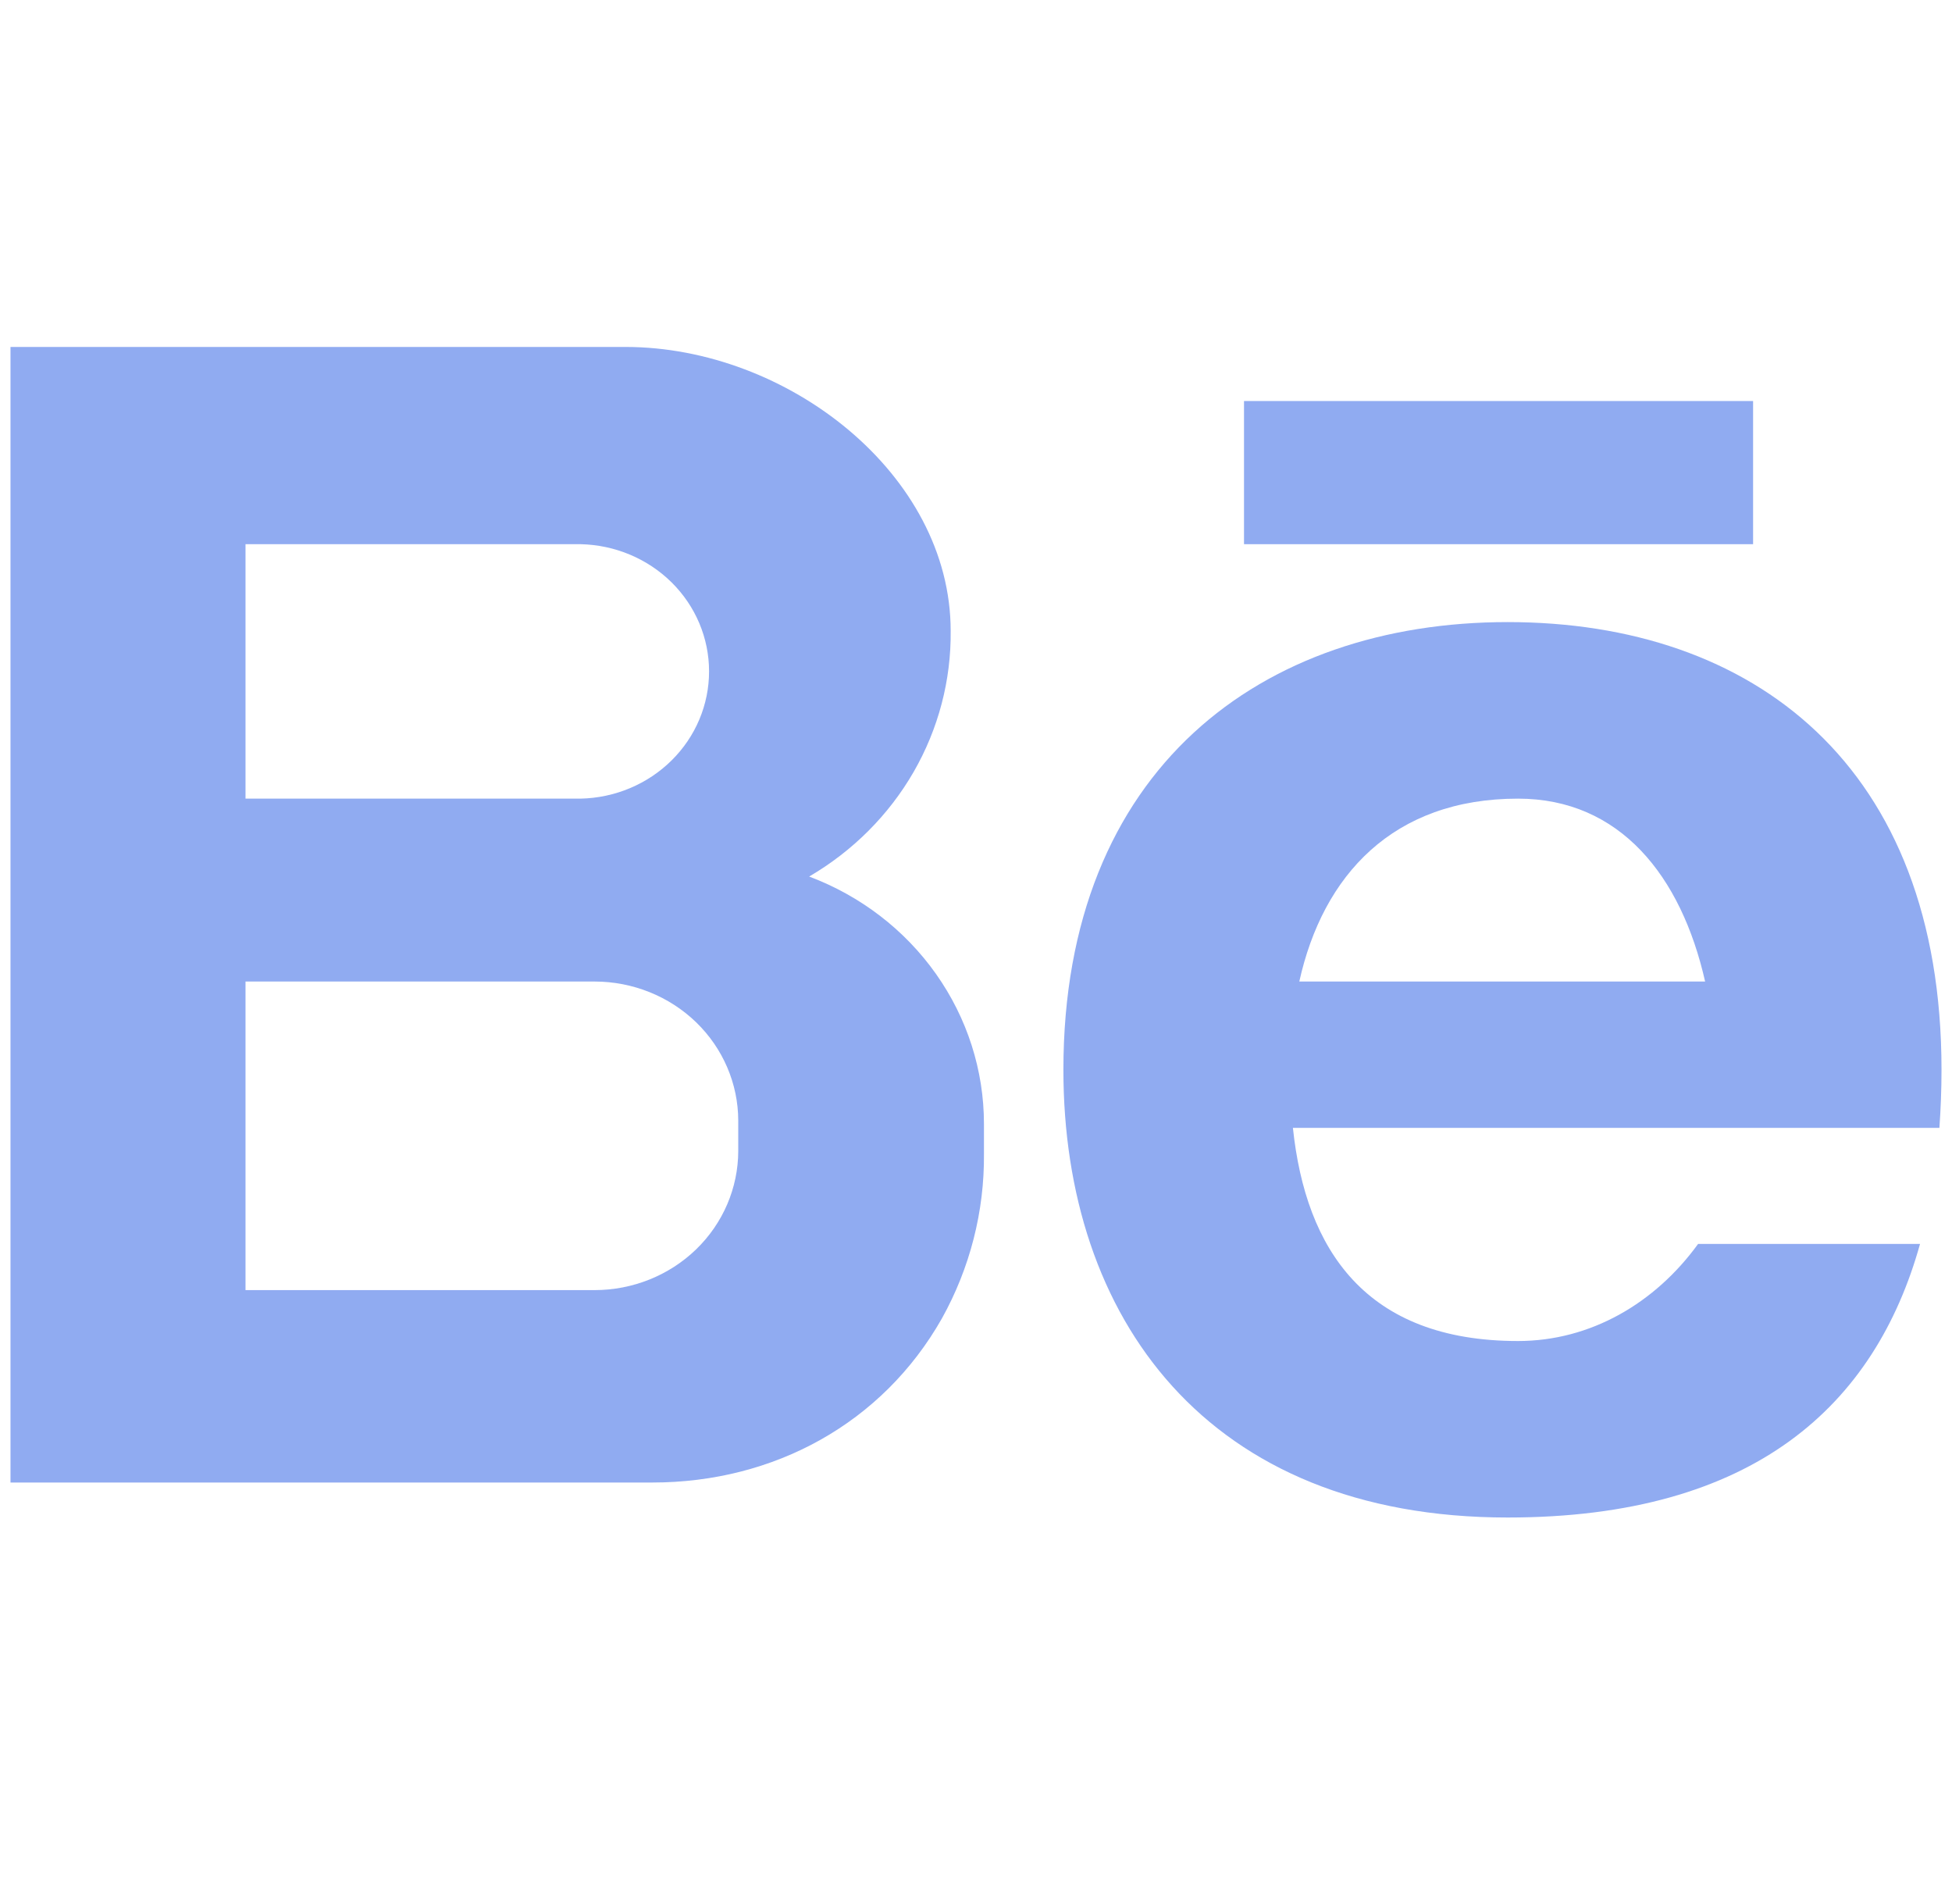
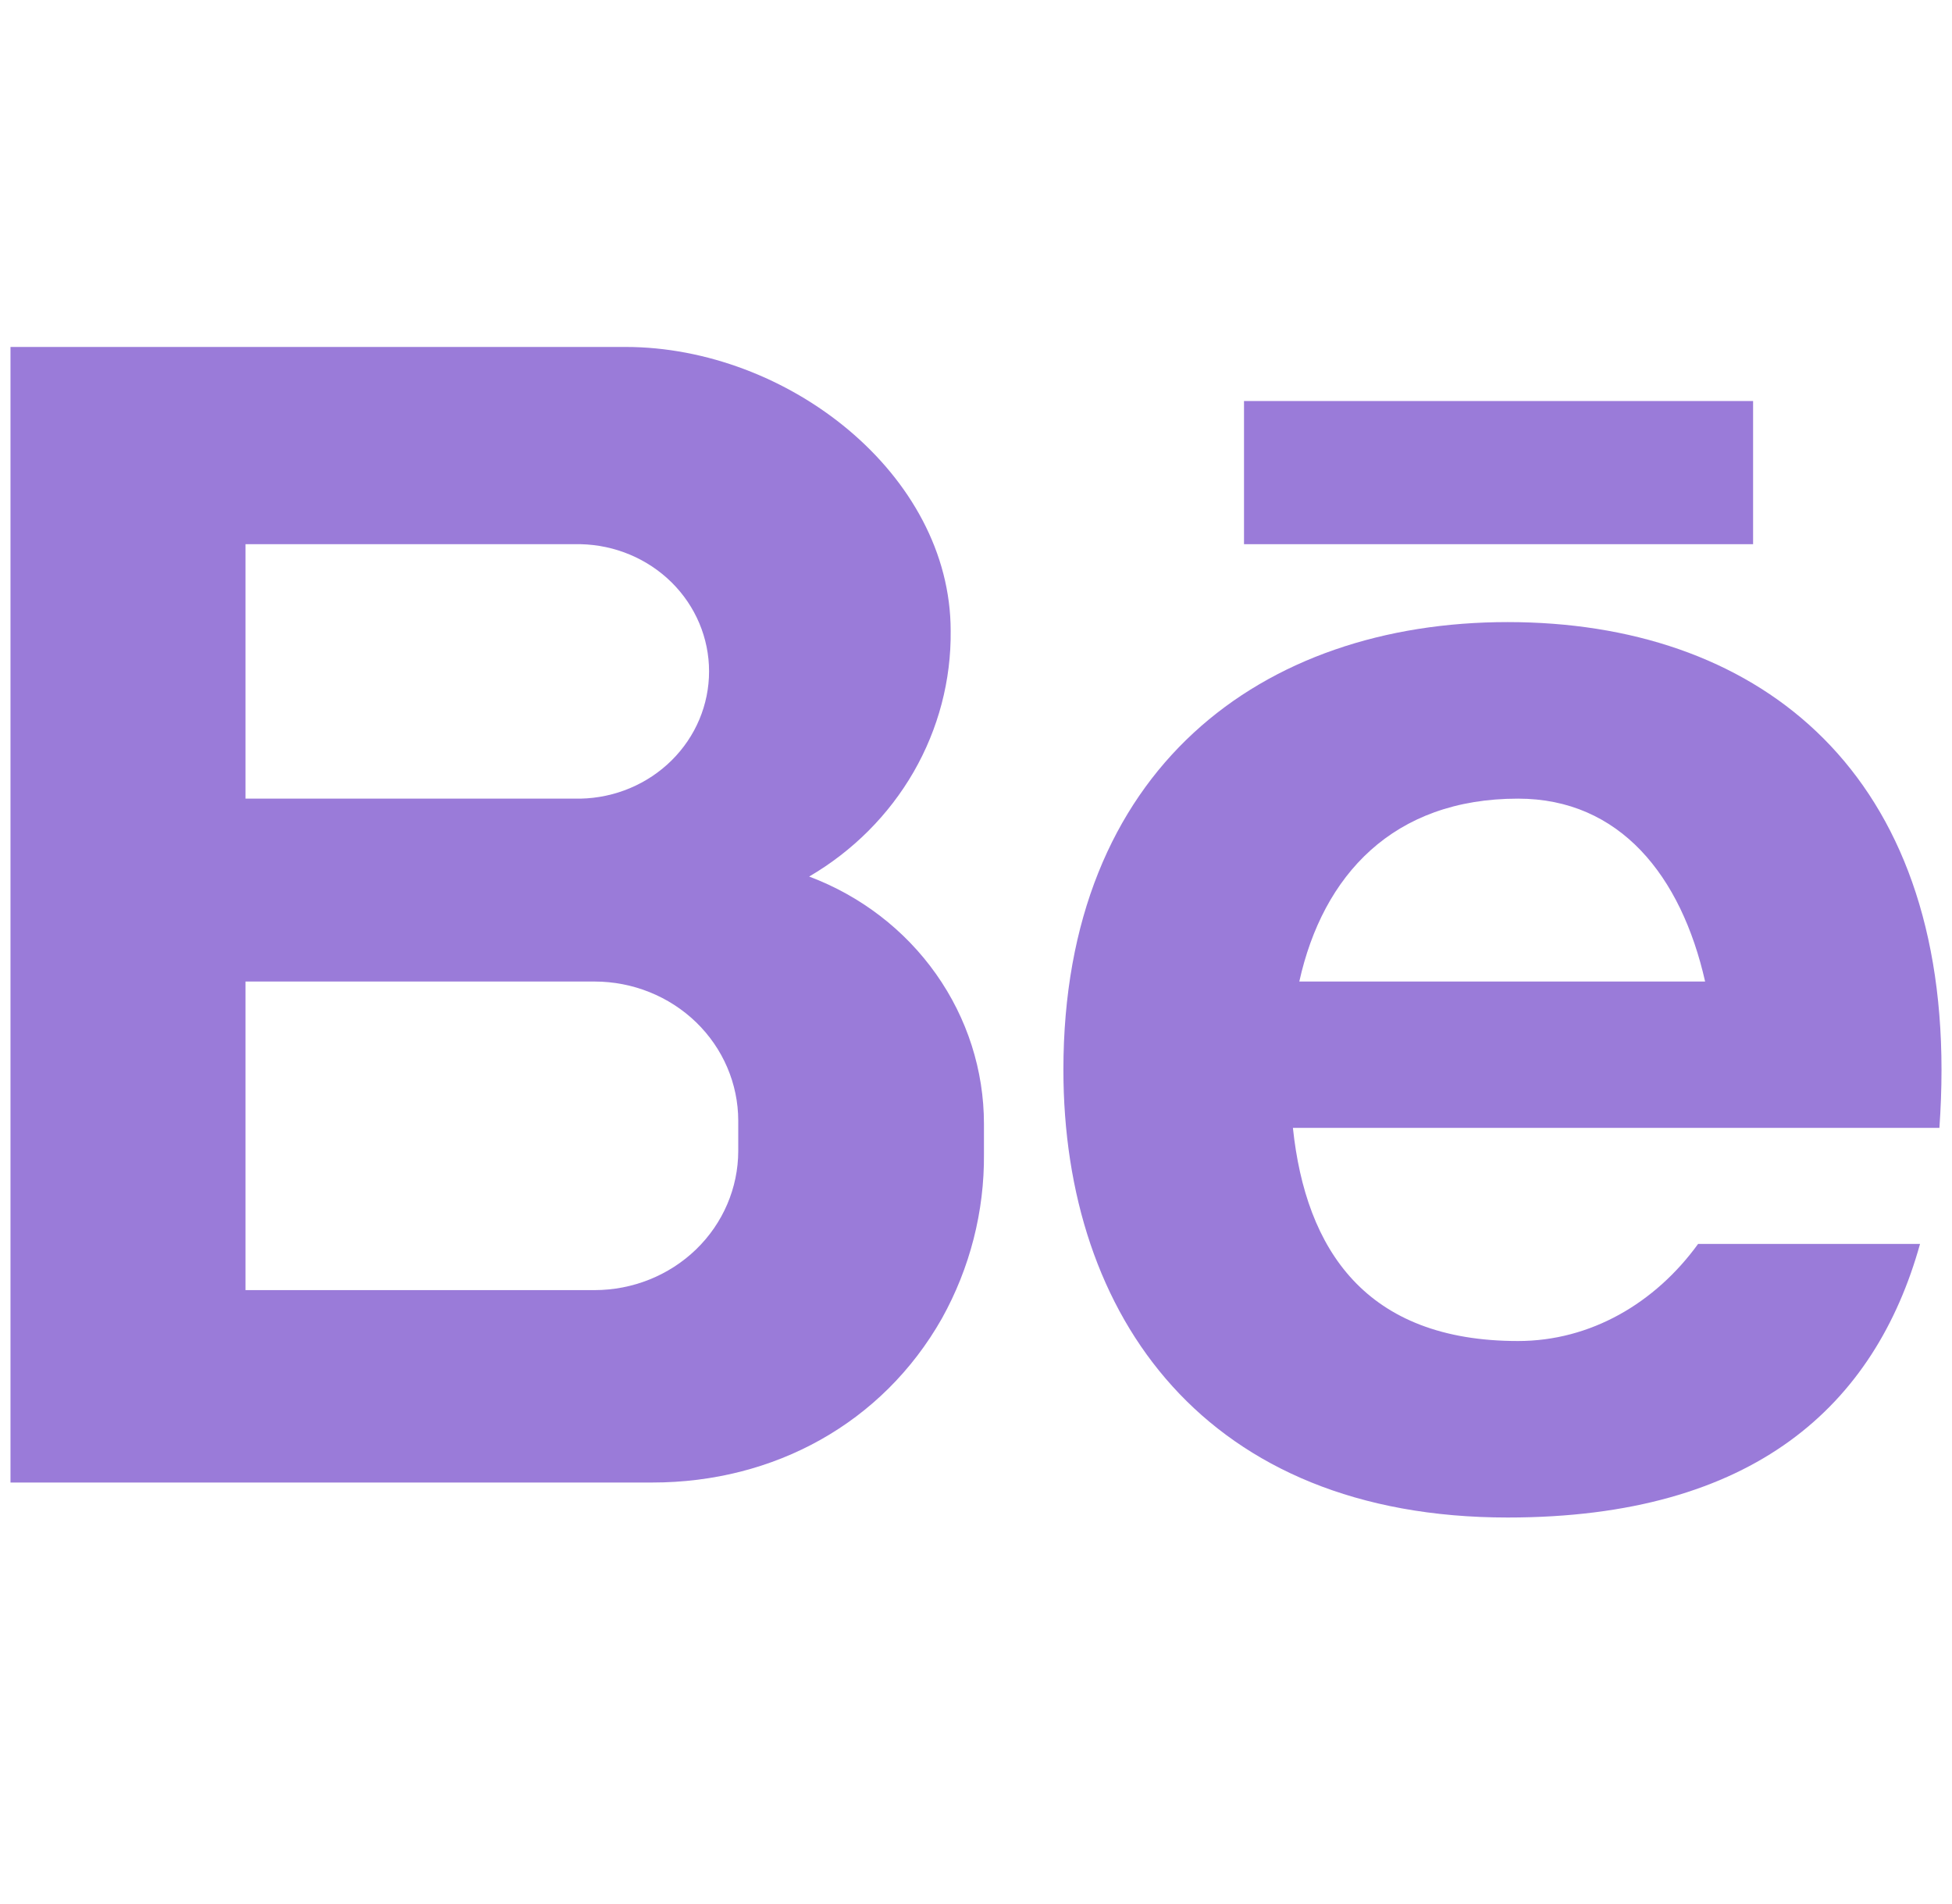
<svg xmlns="http://www.w3.org/2000/svg" width="40" height="39" viewBox="0 0 40 39" fill="none">
-   <path d="M16.581 17.958C17.475 17.436 18.213 16.697 18.722 15.815C19.23 14.932 19.492 13.936 19.481 12.925C19.481 9.713 16.133 7.108 12.816 7.108H0.215V30.373H13.369C15.857 30.373 18.081 29.163 19.301 27.012C19.877 25.977 20.173 24.818 20.163 23.642V23.026C20.163 21.93 19.821 20.86 19.182 19.956C18.543 19.051 17.637 18.355 16.581 17.958ZM5.031 11.149H11.897C12.601 11.164 13.27 11.445 13.763 11.932C14.255 12.419 14.53 13.074 14.53 13.755C14.53 14.437 14.255 15.091 13.763 15.578C13.27 16.066 12.601 16.347 11.897 16.362H5.031V11.149ZM15.128 23.58C15.127 24.336 14.817 25.061 14.265 25.596C13.713 26.13 12.964 26.431 12.183 26.431H5.031V20.109H12.183C12.964 20.109 13.713 20.41 14.265 20.944C14.817 21.479 15.127 22.204 15.128 22.96V23.58Z" fill="#90ABF1" />
-   <path d="M35.924 8.216H25.492V11.149H35.924V8.216Z" fill="#90ABF1" />
-   <path d="M34.797 25.485C33.916 26.7 32.592 27.474 31.107 27.474C27.985 27.474 26.757 25.604 26.494 23.107H39.742C39.769 22.717 39.785 22.322 39.785 21.917C39.785 15.678 35.923 12.745 30.895 12.745C25.866 12.745 21.791 15.743 21.791 21.917C21.791 26.983 24.718 31.09 30.895 31.09C35.956 31.09 38.426 28.779 39.345 25.485H34.797ZM31.107 16.362C33.196 16.362 34.452 17.946 34.941 20.109H26.625C27.108 17.929 28.548 16.362 31.107 16.362Z" fill="#90ABF1" />
+   <path d="M16.581 17.958C17.475 17.436 18.213 16.697 18.722 15.815C19.23 14.932 19.492 13.936 19.481 12.925C19.481 9.713 16.133 7.108 12.816 7.108H0.215V30.373H13.369C15.857 30.373 18.081 29.163 19.301 27.012C19.877 25.977 20.173 24.818 20.163 23.642V23.026C20.163 21.93 19.821 20.86 19.182 19.956C18.543 19.051 17.637 18.355 16.581 17.958ZM5.031 11.149H11.897C12.601 11.164 13.27 11.445 13.763 11.932C14.255 12.419 14.53 13.074 14.53 13.755C14.53 14.437 14.255 15.091 13.763 15.578C13.27 16.066 12.601 16.347 11.897 16.362H5.031V11.149ZM15.128 23.58C15.127 24.336 14.817 25.061 14.265 25.596C13.713 26.13 12.964 26.431 12.183 26.431H5.031V20.109H12.183C12.964 20.109 13.713 20.41 14.265 20.944C14.817 21.479 15.127 22.204 15.128 22.96V23.58Z" fill="#9A7BD9" />
+   <path d="M35.924 8.216H25.492V11.149H35.924V8.216Z" fill="#9A7BD9" />
+   <path d="M34.797 25.485C33.916 26.7 32.592 27.474 31.107 27.474C27.985 27.474 26.757 25.604 26.494 23.107H39.742C39.769 22.717 39.785 22.322 39.785 21.917C39.785 15.678 35.923 12.745 30.895 12.745C25.866 12.745 21.791 15.743 21.791 21.917C21.791 26.983 24.718 31.09 30.895 31.09C35.956 31.09 38.426 28.779 39.345 25.485H34.797ZM31.107 16.362C33.196 16.362 34.452 17.946 34.941 20.109H26.625C27.108 17.929 28.548 16.362 31.107 16.362Z" fill="#9A7BD9" />
</svg>
